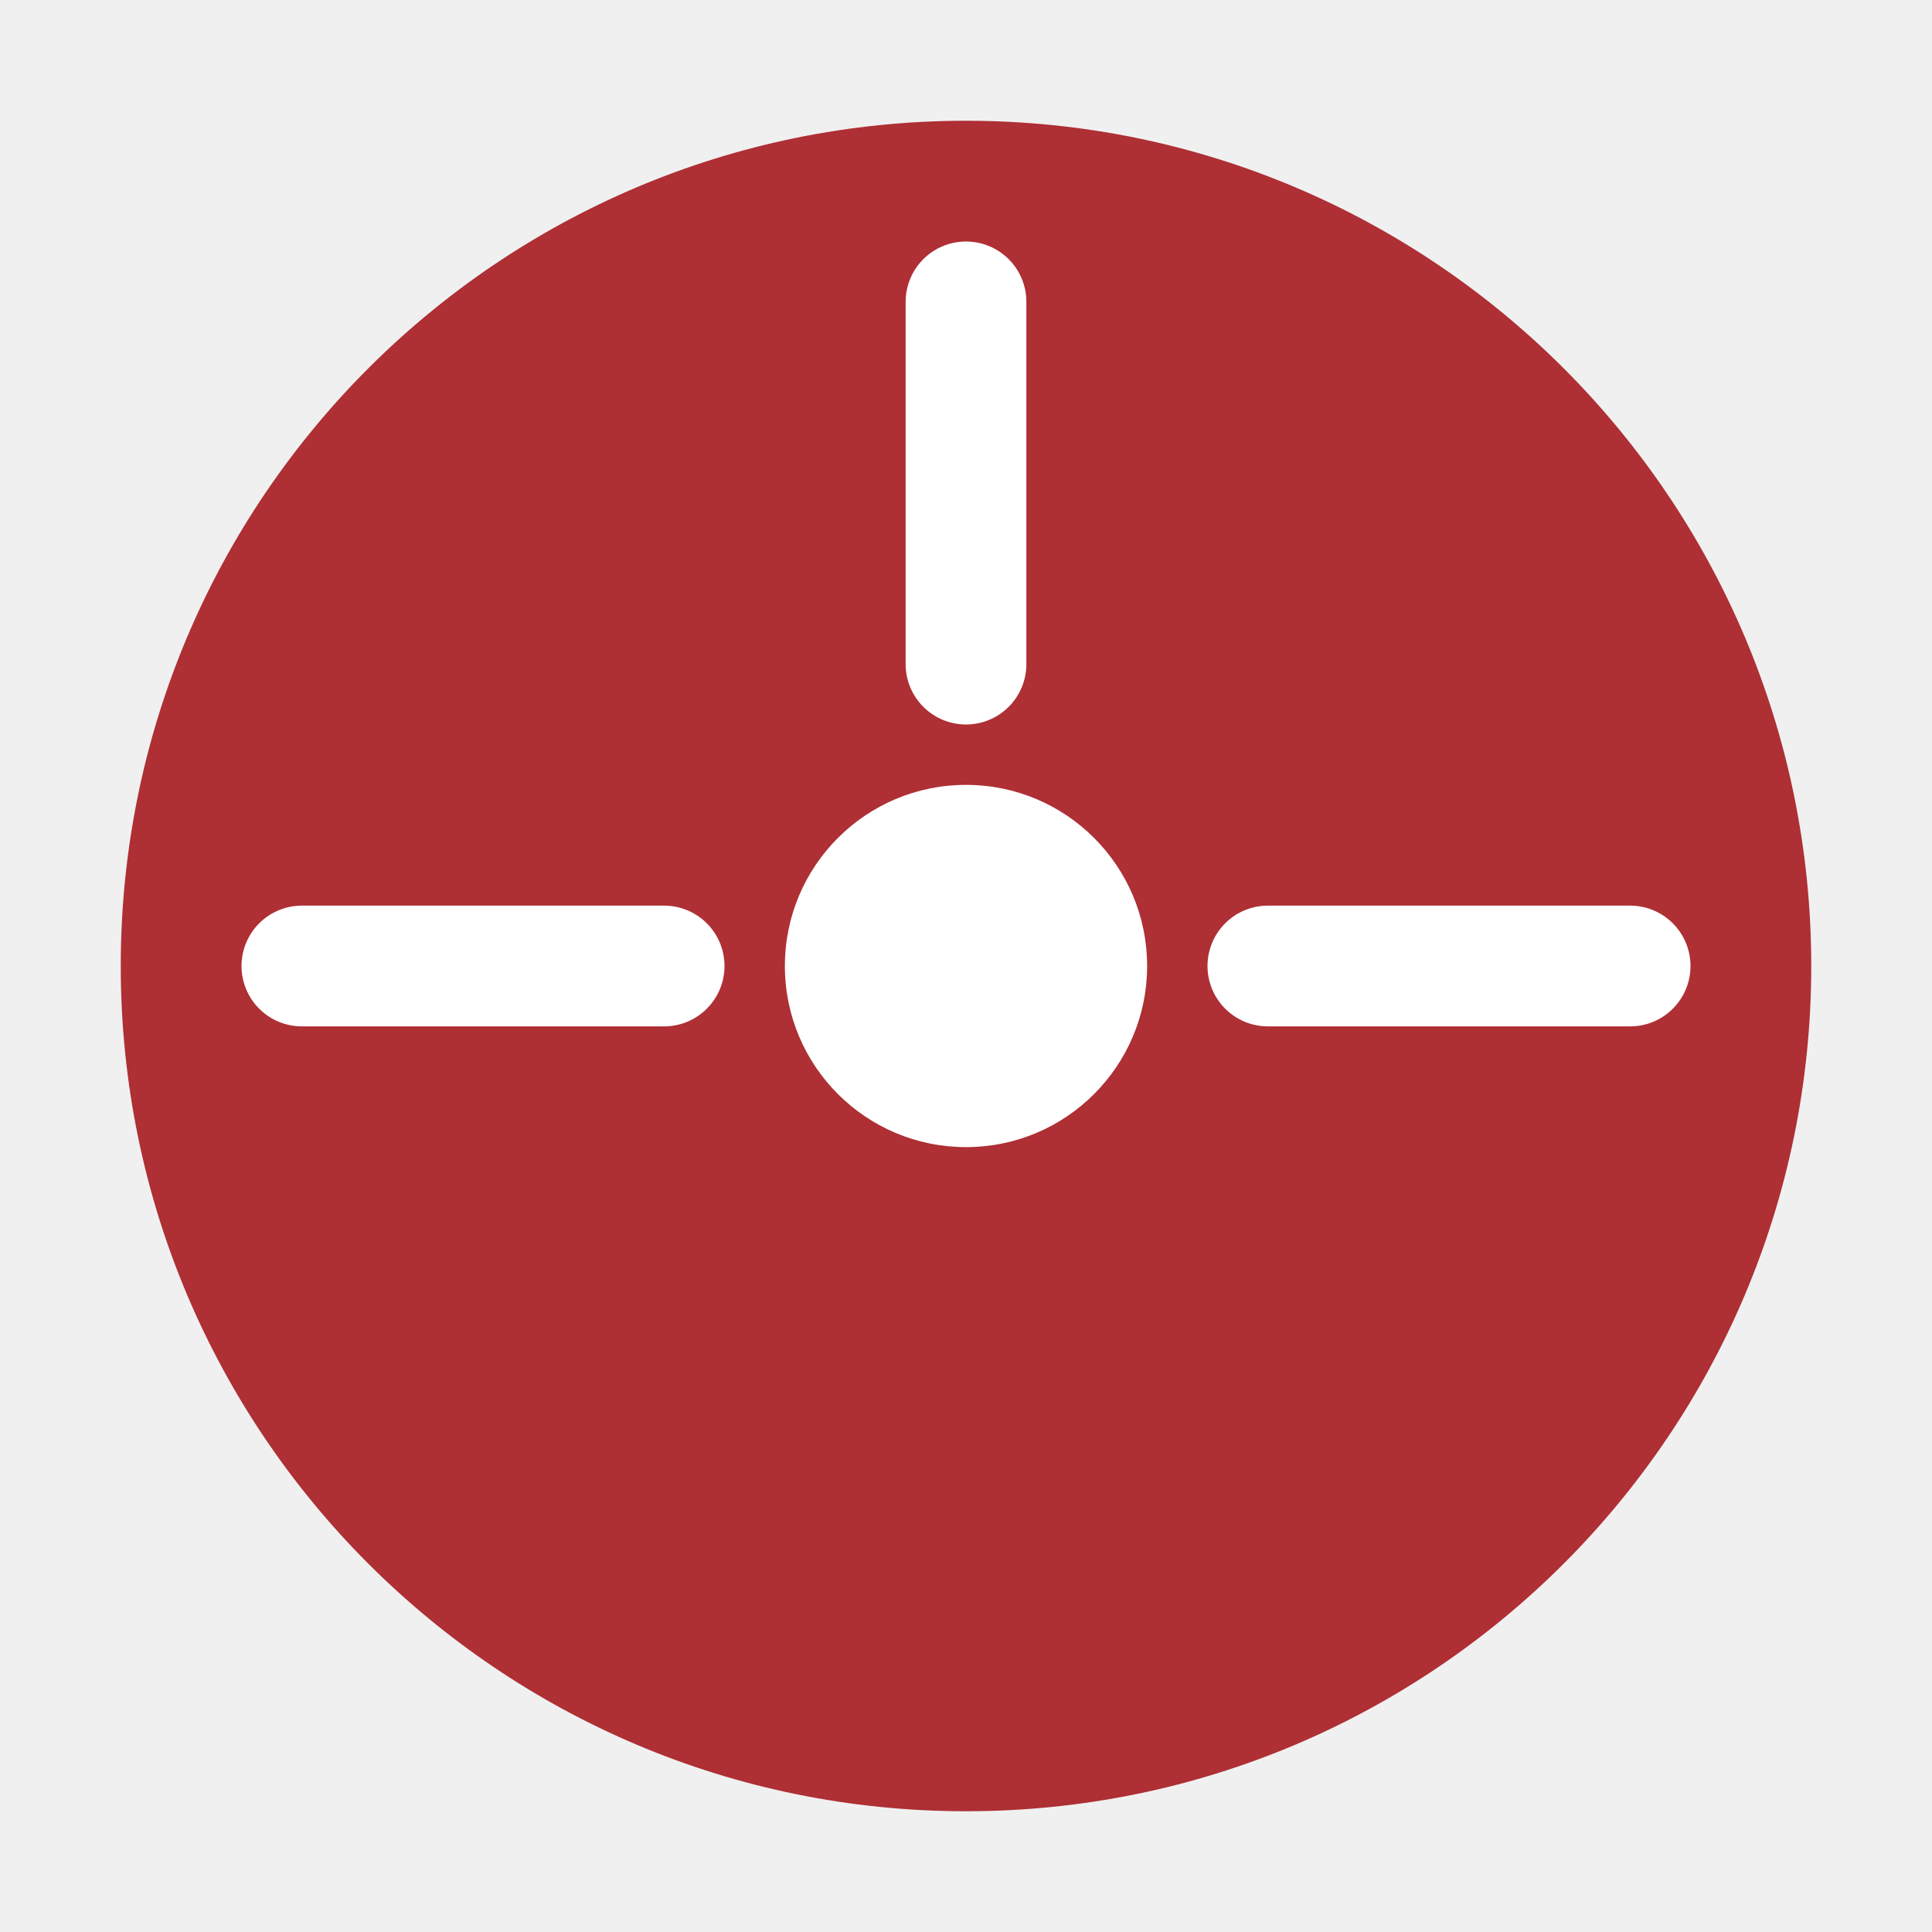
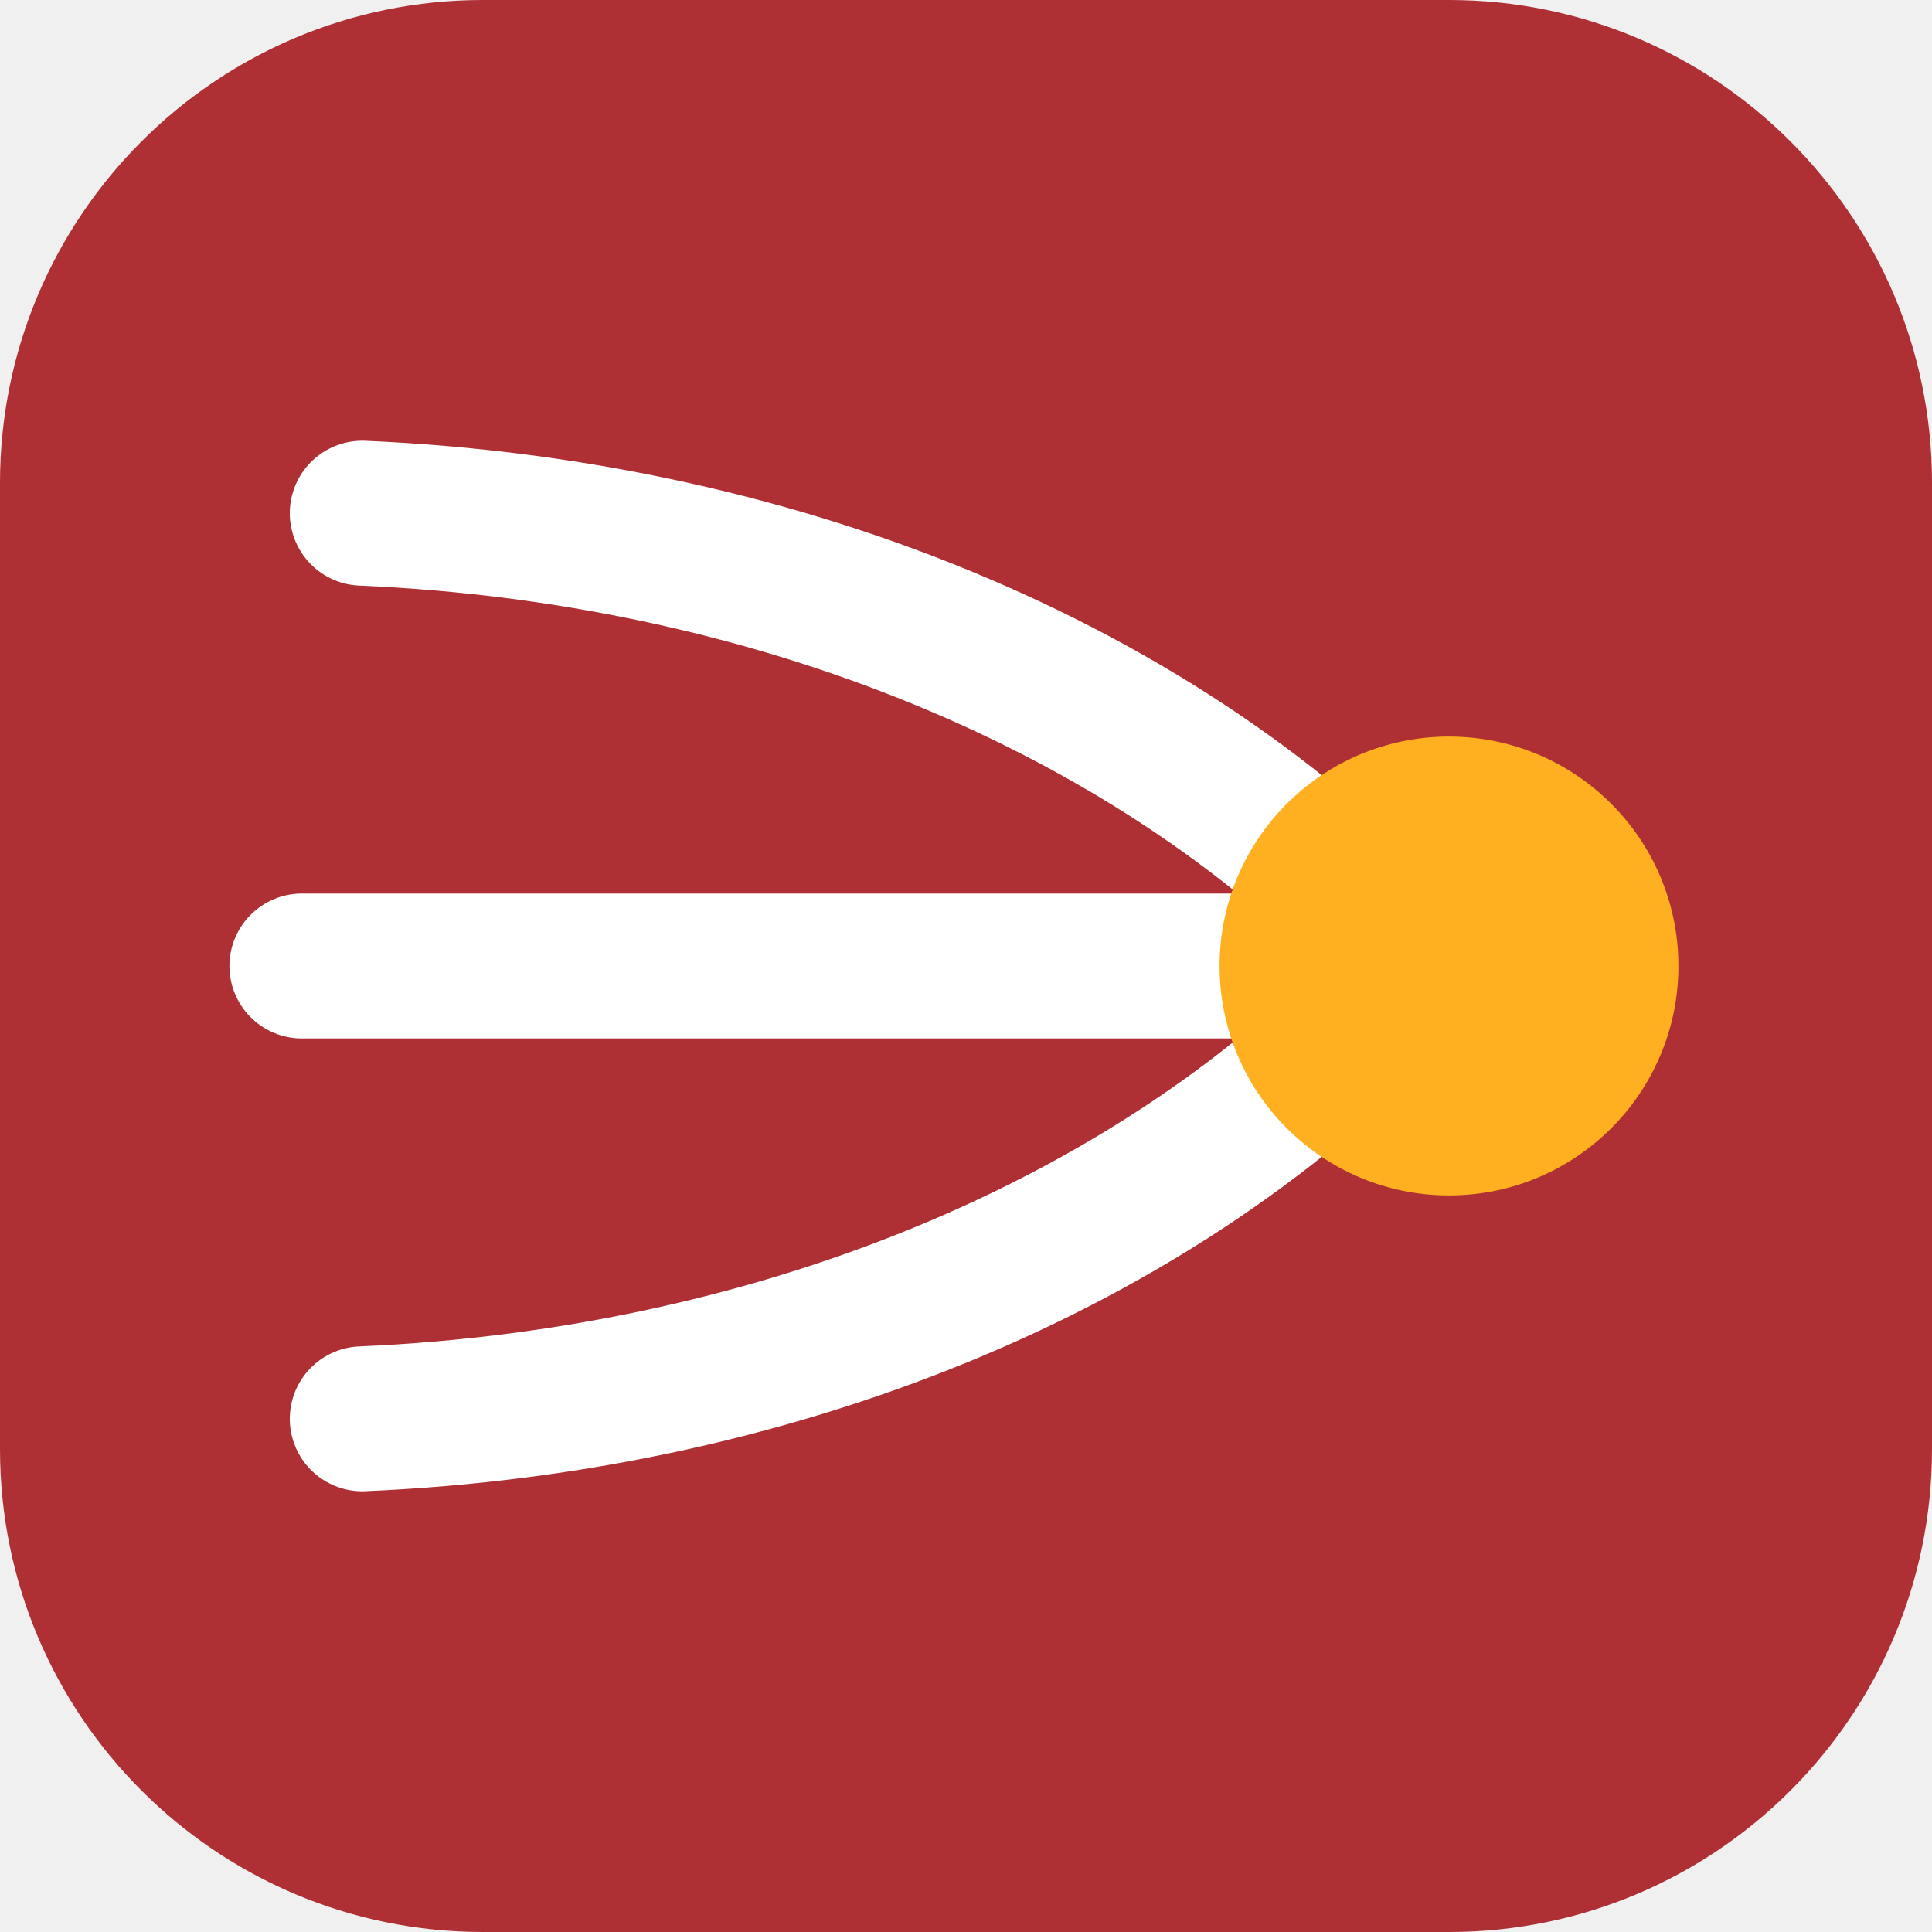
<svg xmlns="http://www.w3.org/2000/svg" width="32" height="32" viewBox="0 0 32 32" fill="none">
-   <circle cx="16" cy="16" r="14" fill="#AE2F34" />
-   <circle cx="16" cy="16" r="3" fill="white" />
-   <path d="M16 5V11" stroke="white" stroke-width="2" stroke-linecap="round" />
-   <path d="M5 16H11" stroke="white" stroke-width="2" stroke-linecap="round" />
-   <path d="M21 16H27" stroke="white" stroke-width="2" stroke-linecap="round" />
+   <rect width="32" height="32" rx="8" fill="#AE2F34" />
+   <path d="M6 8.5C13 8.8 19.5 11.5 23.5 16" stroke="#fff" stroke-width="2.4" stroke-linecap="round" />
+   <path d="M5 16H23.5" stroke="#fff" stroke-width="2.4" stroke-linecap="round" />
+   <path d="M6 23.5C13 23.2 19.5 20.5 23.5 16" stroke="#fff" stroke-width="2.4" stroke-linecap="round" />
+   <circle cx="24" cy="16" r="3.8" fill="#FFB020" />
</svg>
